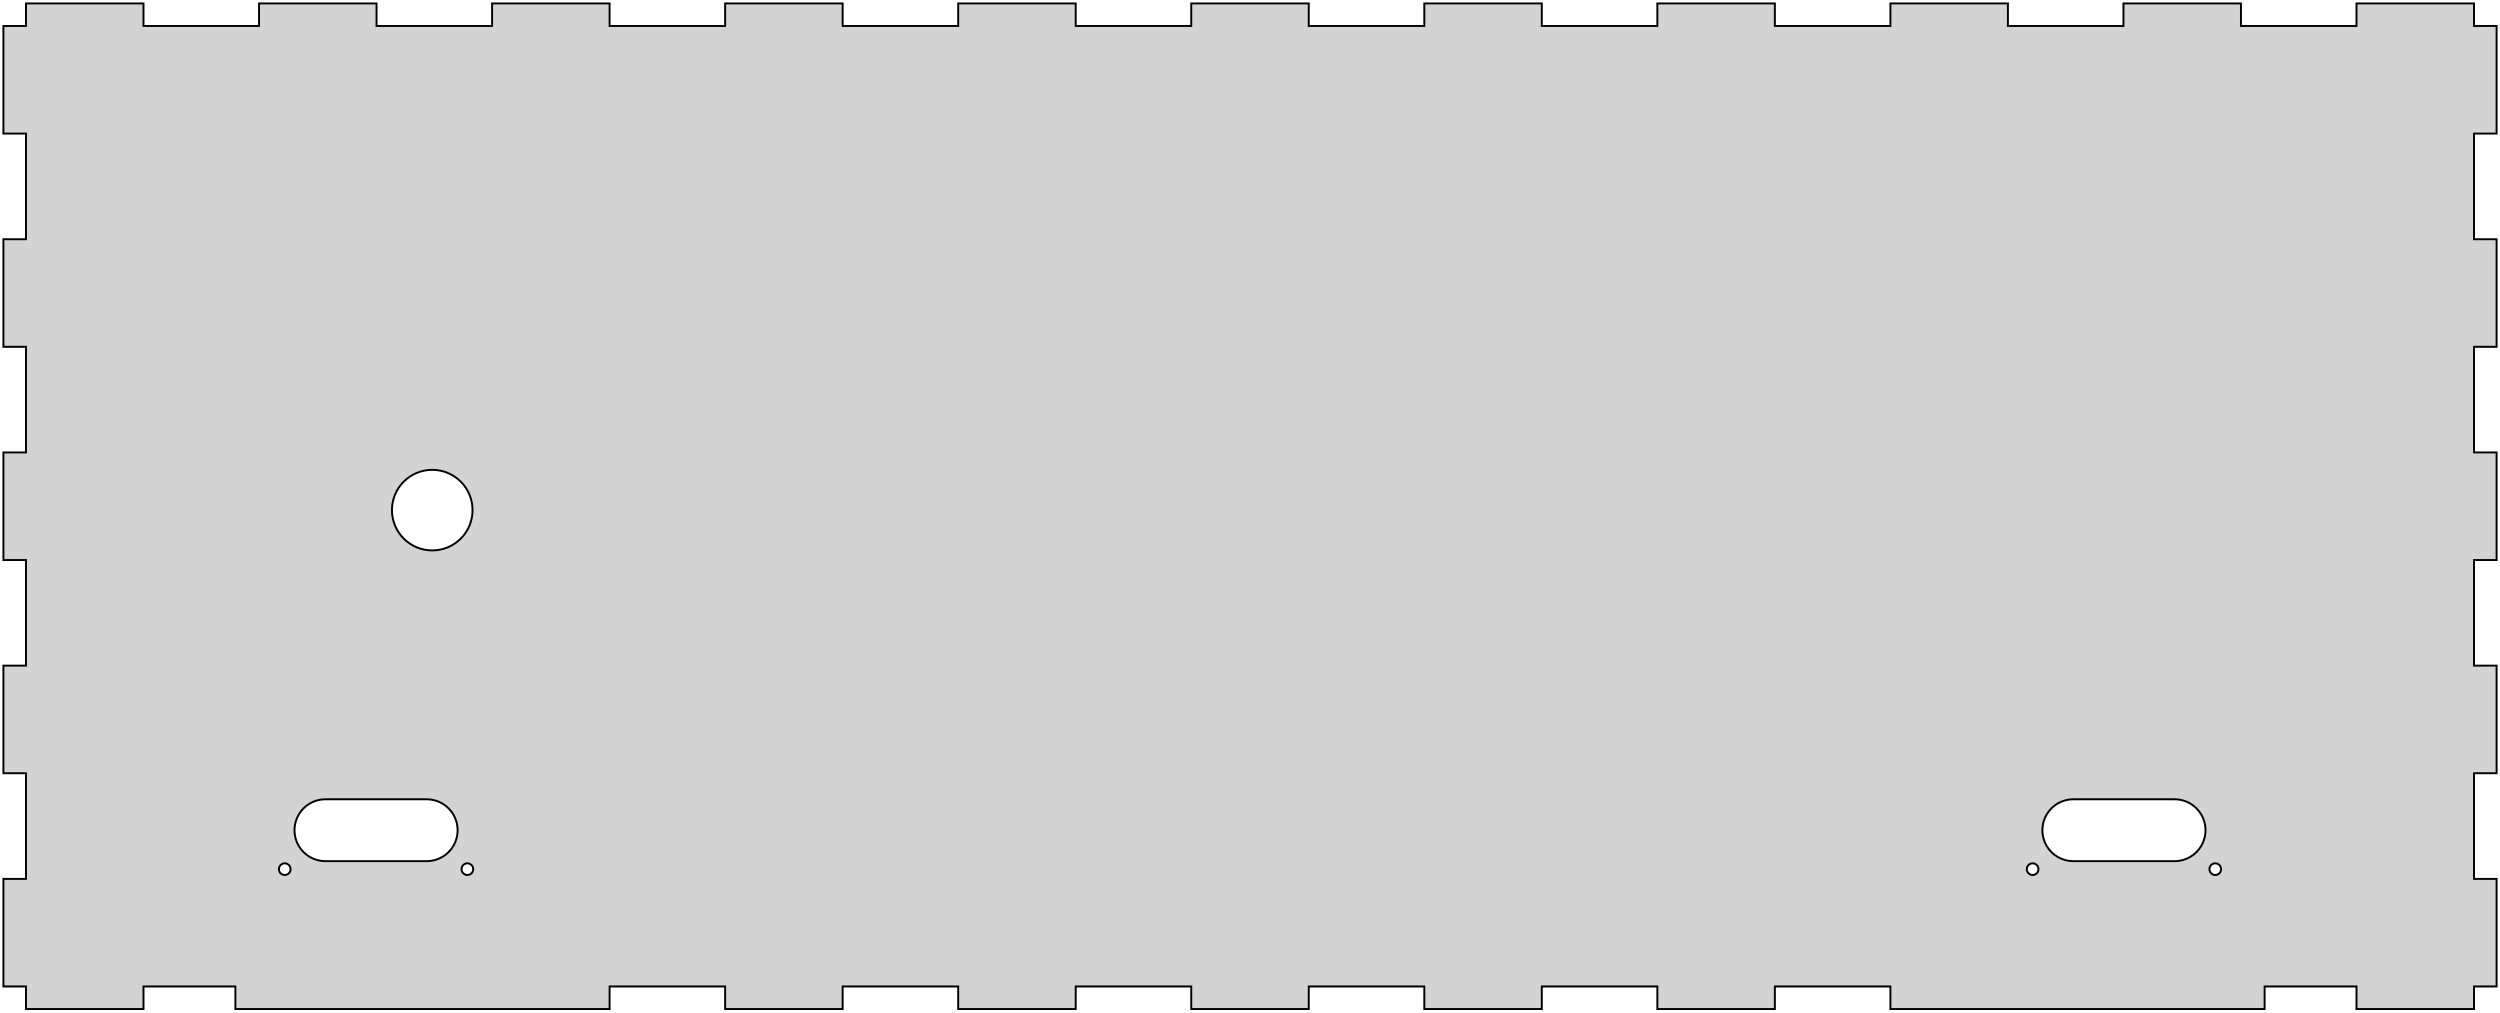
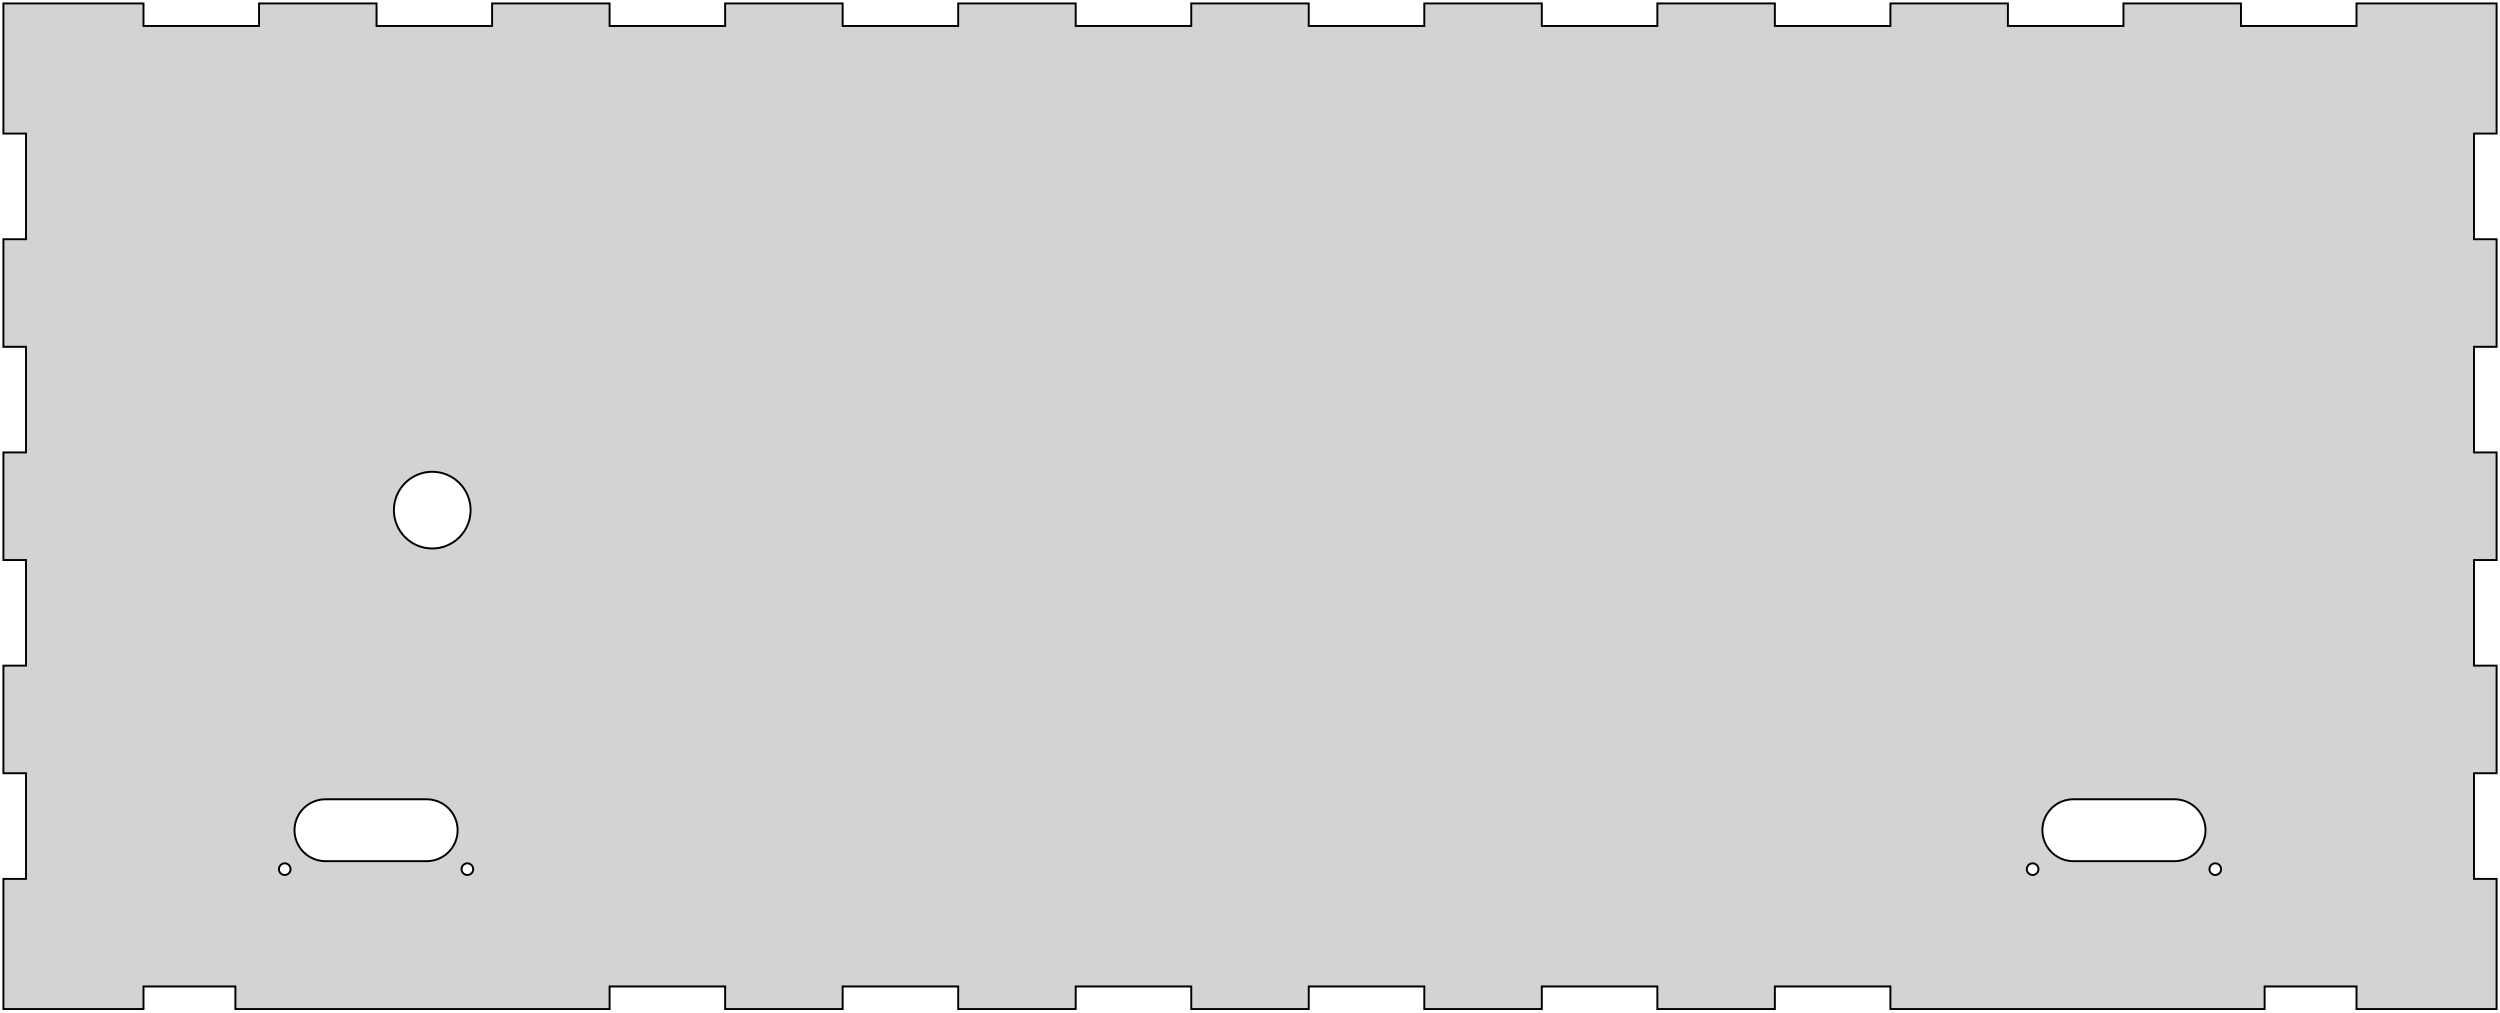
<svg xmlns="http://www.w3.org/2000/svg" width="642mm" height="260mm" viewBox="-1 -1 642 260" version="1.1">
-   <path d=" M 35.849,252.325 L 59.446,252.325 L 59.446,258.125 L 155.544,258.125 L 155.544,252.325 L 185.218,252.325  L 185.218,258.125 L 215.392,258.125 L 215.392,252.325 L 245.065,252.325 L 245.065,258.125 L 275.239,258.125  L 275.239,252.325 L 304.913,252.325 L 304.913,258.125 L 335.087,258.125 L 335.087,252.325 L 364.761,252.325  L 364.761,258.125 L 394.935,258.125 L 394.935,252.325 L 424.608,252.325 L 424.608,258.125 L 454.782,258.125  L 454.782,252.325 L 484.456,252.325 L 484.456,258.125 L 580.554,258.125 L 580.554,252.325 L 604.151,252.325  L 604.151,258.125 L 634.325,258.125 L 634.325,252.325 L 640.125,252.325 L 640.125,224.697 L 634.325,224.697  L 634.325,197.569 L 640.125,197.569 L 640.125,169.942 L 634.325,169.942 L 634.325,142.814 L 640.125,142.814  L 640.125,115.186 L 634.325,115.186 L 634.325,88.058 L 640.125,88.058 L 640.125,60.431 L 634.325,60.431  L 634.325,33.303 L 640.125,33.303 L 640.125,5.675 L 634.325,5.675 L 634.325,-0.125 L 604.151,-0.125  L 604.151,5.675 L 574.477,5.675 L 574.477,-0.125 L 544.304,-0.125 L 544.304,5.675 L 514.63,5.675  L 514.63,-0.125 L 484.456,-0.125 L 484.456,5.675 L 454.782,5.675 L 454.782,-0.125 L 424.608,-0.125  L 424.608,5.675 L 394.935,5.675 L 394.935,-0.125 L 364.761,-0.125 L 364.761,5.675 L 335.087,5.675  L 335.087,-0.125 L 304.913,-0.125 L 304.913,5.675 L 275.239,5.675 L 275.239,-0.125 L 245.065,-0.125  L 245.065,5.675 L 215.392,5.675 L 215.392,-0.125 L 185.218,-0.125 L 185.218,5.675 L 155.544,5.675  L 155.544,-0.125 L 125.37,-0.125 L 125.37,5.675 L 95.696,5.675 L 95.696,-0.125 L 65.523,-0.125  L 65.523,5.675 L 35.849,5.675 L 35.849,-0.125 L 5.675,-0.125 L 5.675,5.675 L -0.125,5.675  L -0.125,33.303 L 5.675,33.303 L 5.675,60.431 L -0.125,60.431 L -0.125,88.058 L 5.675,88.058  L 5.675,115.186 L -0.125,115.186 L -0.125,142.814 L 5.675,142.814 L 5.675,169.942 L -0.125,169.942  L -0.125,197.569 L 5.675,197.569 L 5.675,224.697 L -0.125,224.697 L -0.125,252.325 L 5.675,252.325  L 5.675,258.125 L 35.849,258.125 z M 108.986,140.3 L 107.981,140.151 L 106.996,139.904 L 106.039,139.562 L 105.121,139.128 L 104.25,138.606  L 103.434,138.001 L 102.682,137.318 L 101.999,136.566 L 101.394,135.75 L 100.872,134.879 L 100.438,133.961  L 100.096,133.004 L 99.849,132.019 L 99.7,131.014 L 99.65,130 L 99.7,128.986 L 99.849,127.981  L 100.096,126.996 L 100.438,126.039 L 100.872,125.121 L 101.394,124.25 L 101.999,123.434 L 102.682,122.682  L 103.434,121.999 L 104.25,121.394 L 105.121,120.872 L 106.039,120.438 L 106.996,120.096 L 107.981,119.849  L 108.986,119.7 L 110,119.65 L 111.014,119.7 L 112.019,119.849 L 113.004,120.096 L 113.961,120.438  L 114.879,120.872 L 115.75,121.394 L 116.566,121.999 L 117.318,122.682 L 118.001,123.434 L 118.606,124.25  L 119.128,125.121 L 119.562,126.039 L 119.904,126.996 L 120.151,127.981 L 120.3,128.986 L 120.35,130  L 120.3,131.014 L 120.151,132.019 L 119.904,133.004 L 119.562,133.961 L 119.128,134.879 L 118.606,135.75  L 118.001,136.566 L 117.318,137.318 L 116.566,138.001 L 115.75,138.606 L 114.879,139.128 L 113.961,139.562  L 113.004,139.904 L 112.019,140.151 L 111.014,140.3 L 110,140.35 z M 531.433,220.15 L 530.391,220.082 L 529.371,219.879 L 528.386,219.545 L 527.454,219.085 L 526.589,218.507  L 525.807,217.821 L 525.122,217.039 L 524.544,216.175 L 524.084,215.242 L 523.75,214.258 L 523.547,213.238  L 523.479,212.2 L 523.547,211.162 L 523.75,210.142 L 524.084,209.158 L 524.544,208.225 L 525.122,207.36  L 525.807,206.579 L 526.589,205.893 L 527.454,205.315 L 528.386,204.855 L 529.371,204.521 L 530.391,204.318  L 531.433,204.25 L 557.425,204.25 L 558.466,204.318 L 559.486,204.521 L 560.471,204.855 L 561.403,205.315  L 562.268,205.893 L 563.05,206.579 L 563.736,207.361 L 564.313,208.225 L 564.773,209.158 L 565.107,210.142  L 565.31,211.162 L 565.378,212.2 L 565.31,213.238 L 565.107,214.258 L 564.773,215.242 L 564.313,216.175  L 563.736,217.039 L 563.05,217.821 L 562.268,218.507 L 561.403,219.085 L 560.471,219.545 L 559.486,219.879  L 558.466,220.082 L 557.425,220.15 z M 82.575,220.15 L 81.534,220.082 L 80.514,219.879 L 79.529,219.545 L 78.597,219.085 L 77.732,218.507  L 76.95,217.821 L 76.264,217.039 L 75.687,216.175 L 75.227,215.242 L 74.893,214.258 L 74.69,213.238  L 74.622,212.2 L 74.69,211.162 L 74.893,210.142 L 75.227,209.158 L 75.687,208.225 L 76.264,207.361  L 76.95,206.579 L 77.732,205.893 L 78.597,205.315 L 79.529,204.855 L 80.514,204.521 L 81.534,204.318  L 82.575,204.25 L 108.567,204.25 L 109.609,204.318 L 110.629,204.521 L 111.614,204.855 L 112.546,205.315  L 113.411,205.893 L 114.193,206.579 L 114.878,207.361 L 115.456,208.225 L 115.916,209.158 L 116.25,210.142  L 116.453,211.162 L 116.521,212.2 L 116.453,213.238 L 116.25,214.258 L 115.916,215.242 L 115.456,216.175  L 114.878,217.039 L 114.193,217.821 L 113.411,218.507 L 112.546,219.085 L 111.614,219.545 L 110.629,219.879  L 109.609,220.082 L 108.567,220.15 z M 71.733,223.648 L 71.372,223.498 L 71.061,223.26 L 70.823,222.949 L 70.674,222.588 L 70.623,222.2  L 70.674,221.812 L 70.823,221.451 L 71.061,221.14 L 71.372,220.902 L 71.733,220.752 L 72.121,220.701  L 72.509,220.752 L 72.871,220.902 L 73.181,221.14 L 73.419,221.451 L 73.569,221.812 L 73.62,222.2  L 73.569,222.588 L 73.419,222.949 L 73.181,223.26 L 72.871,223.498 L 72.509,223.648 L 72.121,223.699  z M 118.633,223.648 L 118.272,223.498 L 117.962,223.26 L 117.723,222.949 L 117.574,222.588 L 117.523,222.2  L 117.574,221.812 L 117.723,221.451 L 117.962,221.14 L 118.272,220.902 L 118.633,220.752 L 119.021,220.701  L 119.409,220.752 L 119.771,220.902 L 120.081,221.14 L 120.32,221.451 L 120.469,221.812 L 120.52,222.2  L 120.469,222.588 L 120.32,222.949 L 120.081,223.26 L 119.771,223.498 L 119.409,223.648 L 119.021,223.699  z M 520.591,223.648 L 520.229,223.498 L 519.919,223.26 L 519.68,222.949 L 519.531,222.588 L 519.48,222.2  L 519.531,221.812 L 519.68,221.451 L 519.919,221.14 L 520.229,220.902 L 520.591,220.752 L 520.979,220.701  L 521.367,220.752 L 521.728,220.902 L 522.038,221.14 L 522.277,221.451 L 522.426,221.812 L 522.477,222.2  L 522.426,222.588 L 522.277,222.949 L 522.038,223.26 L 521.728,223.498 L 521.367,223.648 L 520.979,223.699  z M 567.491,223.648 L 567.129,223.498 L 566.819,223.26 L 566.58,222.949 L 566.431,222.588 L 566.38,222.2  L 566.431,221.812 L 566.58,221.451 L 566.819,221.14 L 567.129,220.902 L 567.491,220.752 L 567.879,220.701  L 568.267,220.752 L 568.628,220.902 L 568.939,221.14 L 569.177,221.451 L 569.326,221.812 L 569.377,222.2  L 569.326,222.588 L 569.177,222.949 L 568.939,223.26 L 568.628,223.498 L 568.267,223.648 L 567.879,223.699  z " stroke="black" fill="lightgray" stroke-width="0.5" />
+   <path d=" M 35.849,252.325 L 59.446,252.325 L 59.446,258.125 L 155.544,258.125 L 155.544,252.325 L 185.218,252.325  L 185.218,258.125 L 215.392,258.125 L 215.392,252.325 L 245.065,252.325 L 245.065,258.125 L 275.239,258.125  L 275.239,252.325 L 304.913,252.325 L 304.913,258.125 L 335.087,258.125 L 335.087,252.325 L 364.761,252.325  L 364.761,258.125 L 394.935,258.125 L 394.935,252.325 L 424.608,252.325 L 424.608,258.125 L 454.782,258.125  L 454.782,252.325 L 484.456,252.325 L 484.456,258.125 L 580.554,258.125 L 580.554,252.325 L 604.151,252.325  L 604.151,258.125 L 640.125,258.125 L 640.125,224.697 L 634.325,224.697 L 634.325,197.569 L 640.125,197.569  L 640.125,169.942 L 634.325,169.942 L 634.325,142.814 L 640.125,142.814 L 640.125,115.186 L 634.325,115.186  L 634.325,88.058 L 640.125,88.058 L 640.125,60.431 L 634.325,60.431 L 634.325,33.303 L 640.125,33.303  L 640.125,-0.125 L 604.151,-0.125 L 604.151,5.675 L 574.477,5.675 L 574.477,-0.125 L 544.304,-0.125  L 544.304,5.675 L 514.63,5.675 L 514.63,-0.125 L 484.456,-0.125 L 484.456,5.675 L 454.782,5.675  L 454.782,-0.125 L 424.608,-0.125 L 424.608,5.675 L 394.935,5.675 L 394.935,-0.125 L 364.761,-0.125  L 364.761,5.675 L 335.087,5.675 L 335.087,-0.125 L 304.913,-0.125 L 304.913,5.675 L 275.239,5.675  L 275.239,-0.125 L 245.065,-0.125 L 245.065,5.675 L 215.392,5.675 L 215.392,-0.125 L 185.218,-0.125  L 185.218,5.675 L 155.544,5.675 L 155.544,-0.125 L 125.37,-0.125 L 125.37,5.675 L 95.696,5.675  L 95.696,-0.125 L 65.523,-0.125 L 65.523,5.675 L 35.849,5.675 L 35.849,-0.125 L -0.125,-0.125  L -0.125,33.303 L 5.675,33.303 L 5.675,60.431 L -0.125,60.431 L -0.125,88.058 L 5.675,88.058  L 5.675,115.186 L -0.125,115.186 L -0.125,142.814 L 5.675,142.814 L 5.675,169.942 L -0.125,169.942  L -0.125,197.569 L 5.675,197.569 L 5.675,224.697 L -0.125,224.697 L -0.125,258.125 L 35.849,258.125  z M 109.035,139.802 L 108.078,139.661 L 107.141,139.426 L 106.231,139.1 L 105.357,138.687 L 104.528,138.19  L 103.751,137.614 L 103.035,136.965 L 102.386,136.249 L 101.81,135.472 L 101.313,134.643 L 100.9,133.769  L 100.574,132.859 L 100.339,131.922 L 100.198,130.965 L 100.15,130 L 100.198,129.035 L 100.339,128.078  L 100.574,127.141 L 100.9,126.231 L 101.313,125.357 L 101.81,124.528 L 102.386,123.751 L 103.035,123.035  L 103.751,122.386 L 104.528,121.81 L 105.357,121.313 L 106.231,120.9 L 107.141,120.574 L 108.078,120.339  L 109.035,120.198 L 110,120.15 L 110.965,120.198 L 111.922,120.339 L 112.859,120.574 L 113.769,120.9  L 114.643,121.313 L 115.472,121.81 L 116.249,122.386 L 116.965,123.035 L 117.614,123.751 L 118.19,124.528  L 118.687,125.357 L 119.1,126.231 L 119.426,127.141 L 119.661,128.078 L 119.802,129.035 L 119.85,130  L 119.802,130.965 L 119.661,131.922 L 119.426,132.859 L 119.1,133.769 L 118.687,134.643 L 118.19,135.472  L 117.614,136.249 L 116.965,136.965 L 116.249,137.614 L 115.472,138.19 L 114.643,138.687 L 113.769,139.1  L 112.859,139.426 L 111.922,139.661 L 110.965,139.802 L 110,139.85 z M 531.433,220.15 L 530.391,220.082 L 529.371,219.879 L 528.386,219.545 L 527.454,219.085 L 526.589,218.507  L 525.807,217.821 L 525.122,217.039 L 524.544,216.175 L 524.084,215.242 L 523.75,214.258 L 523.547,213.238  L 523.479,212.2 L 523.547,211.162 L 523.75,210.142 L 524.084,209.158 L 524.544,208.225 L 525.122,207.36  L 525.807,206.579 L 526.589,205.893 L 527.454,205.315 L 528.386,204.855 L 529.371,204.521 L 530.391,204.318  L 531.433,204.25 L 557.425,204.25 L 558.466,204.318 L 559.486,204.521 L 560.471,204.855 L 561.403,205.315  L 562.268,205.893 L 563.05,206.579 L 563.736,207.361 L 564.313,208.225 L 564.773,209.158 L 565.107,210.142  L 565.31,211.162 L 565.378,212.2 L 565.31,213.238 L 565.107,214.258 L 564.773,215.242 L 564.313,216.175  L 563.736,217.039 L 563.05,217.821 L 562.268,218.507 L 561.403,219.085 L 560.471,219.545 L 559.486,219.879  L 558.466,220.082 L 557.425,220.15 z M 82.575,220.15 L 81.534,220.082 L 80.514,219.879 L 79.529,219.545 L 78.597,219.085 L 77.732,218.507  L 76.95,217.821 L 76.264,217.039 L 75.687,216.175 L 75.227,215.242 L 74.893,214.258 L 74.69,213.238  L 74.622,212.2 L 74.69,211.162 L 74.893,210.142 L 75.227,209.158 L 75.687,208.225 L 76.264,207.361  L 76.95,206.579 L 77.732,205.893 L 78.597,205.315 L 79.529,204.855 L 80.514,204.521 L 81.534,204.318  L 82.575,204.25 L 108.567,204.25 L 109.609,204.318 L 110.629,204.521 L 111.614,204.855 L 112.546,205.315  L 113.411,205.893 L 114.193,206.579 L 114.878,207.361 L 115.456,208.225 L 115.916,209.158 L 116.25,210.142  L 116.453,211.162 L 116.521,212.2 L 116.453,213.238 L 116.25,214.258 L 115.916,215.242 L 115.456,216.175  L 114.878,217.039 L 114.193,217.821 L 113.411,218.507 L 112.546,219.085 L 111.614,219.545 L 110.629,219.879  L 109.609,220.082 L 108.567,220.15 z M 71.733,223.648 L 71.372,223.498 L 71.061,223.26 L 70.823,222.949 L 70.674,222.588 L 70.623,222.2  L 70.674,221.812 L 70.823,221.451 L 71.061,221.14 L 71.372,220.902 L 71.733,220.752 L 72.121,220.701  L 72.509,220.752 L 72.871,220.902 L 73.181,221.14 L 73.419,221.451 L 73.569,221.812 L 73.62,222.2  L 73.569,222.588 L 73.419,222.949 L 73.181,223.26 L 72.871,223.498 L 72.509,223.648 L 72.121,223.699  z M 118.633,223.648 L 118.272,223.498 L 117.962,223.26 L 117.723,222.949 L 117.574,222.588 L 117.523,222.2  L 117.574,221.812 L 117.723,221.451 L 117.962,221.14 L 118.272,220.902 L 118.633,220.752 L 119.021,220.701  L 119.409,220.752 L 119.771,220.902 L 120.081,221.14 L 120.32,221.451 L 120.469,221.812 L 120.52,222.2  L 120.469,222.588 L 120.32,222.949 L 120.081,223.26 L 119.771,223.498 L 119.409,223.648 L 119.021,223.699  z M 520.591,223.648 L 520.229,223.498 L 519.919,223.26 L 519.68,222.949 L 519.531,222.588 L 519.48,222.2  L 519.531,221.812 L 519.68,221.451 L 519.919,221.14 L 520.229,220.902 L 520.591,220.752 L 520.979,220.701  L 521.367,220.752 L 521.728,220.902 L 522.038,221.14 L 522.277,221.451 L 522.426,221.812 L 522.477,222.2  L 522.426,222.588 L 522.277,222.949 L 522.038,223.26 L 521.728,223.498 L 521.367,223.648 L 520.979,223.699  z M 567.491,223.648 L 567.129,223.498 L 566.819,223.26 L 566.58,222.949 L 566.431,222.588 L 566.38,222.2  L 566.431,221.812 L 566.58,221.451 L 566.819,221.14 L 567.129,220.902 L 567.491,220.752 L 567.879,220.701  L 568.267,220.752 L 568.628,220.902 L 568.939,221.14 L 569.177,221.451 L 569.326,221.812 L 569.377,222.2  L 569.326,222.588 L 569.177,222.949 L 568.939,223.26 L 568.628,223.498 L 568.267,223.648 L 567.879,223.699  z " stroke="black" fill="lightgray" stroke-width="0.5" />
</svg>
